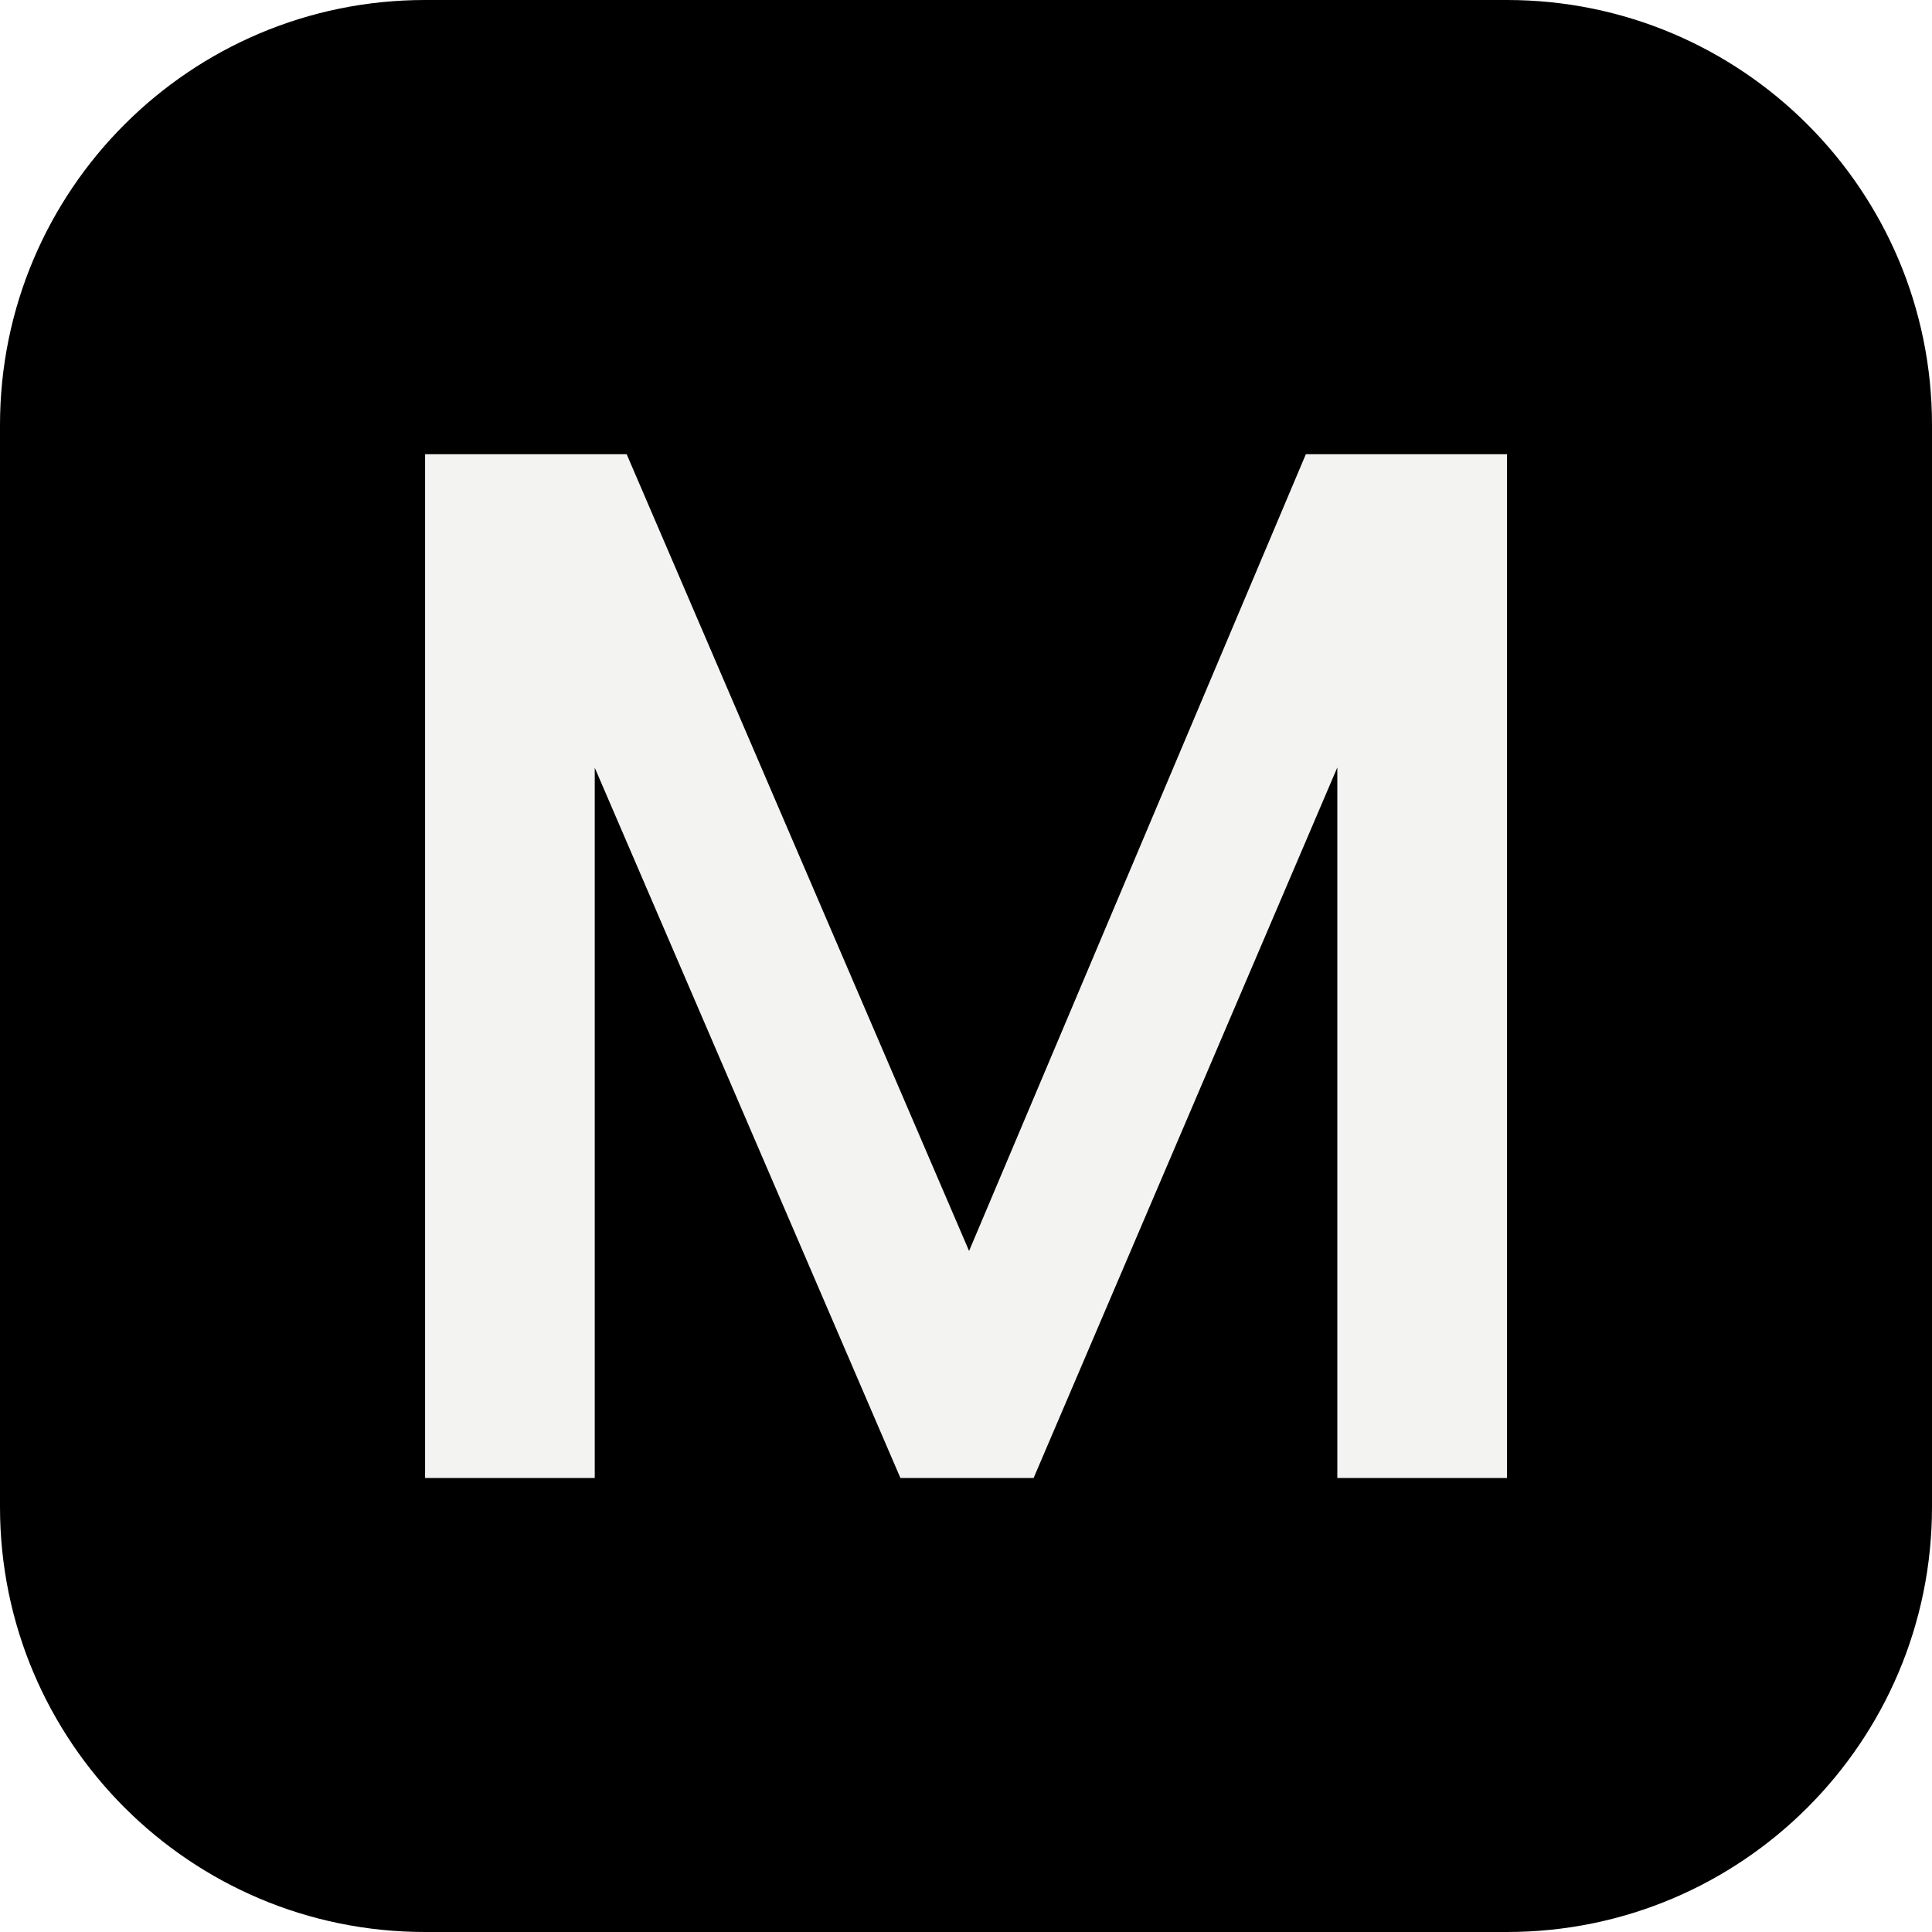
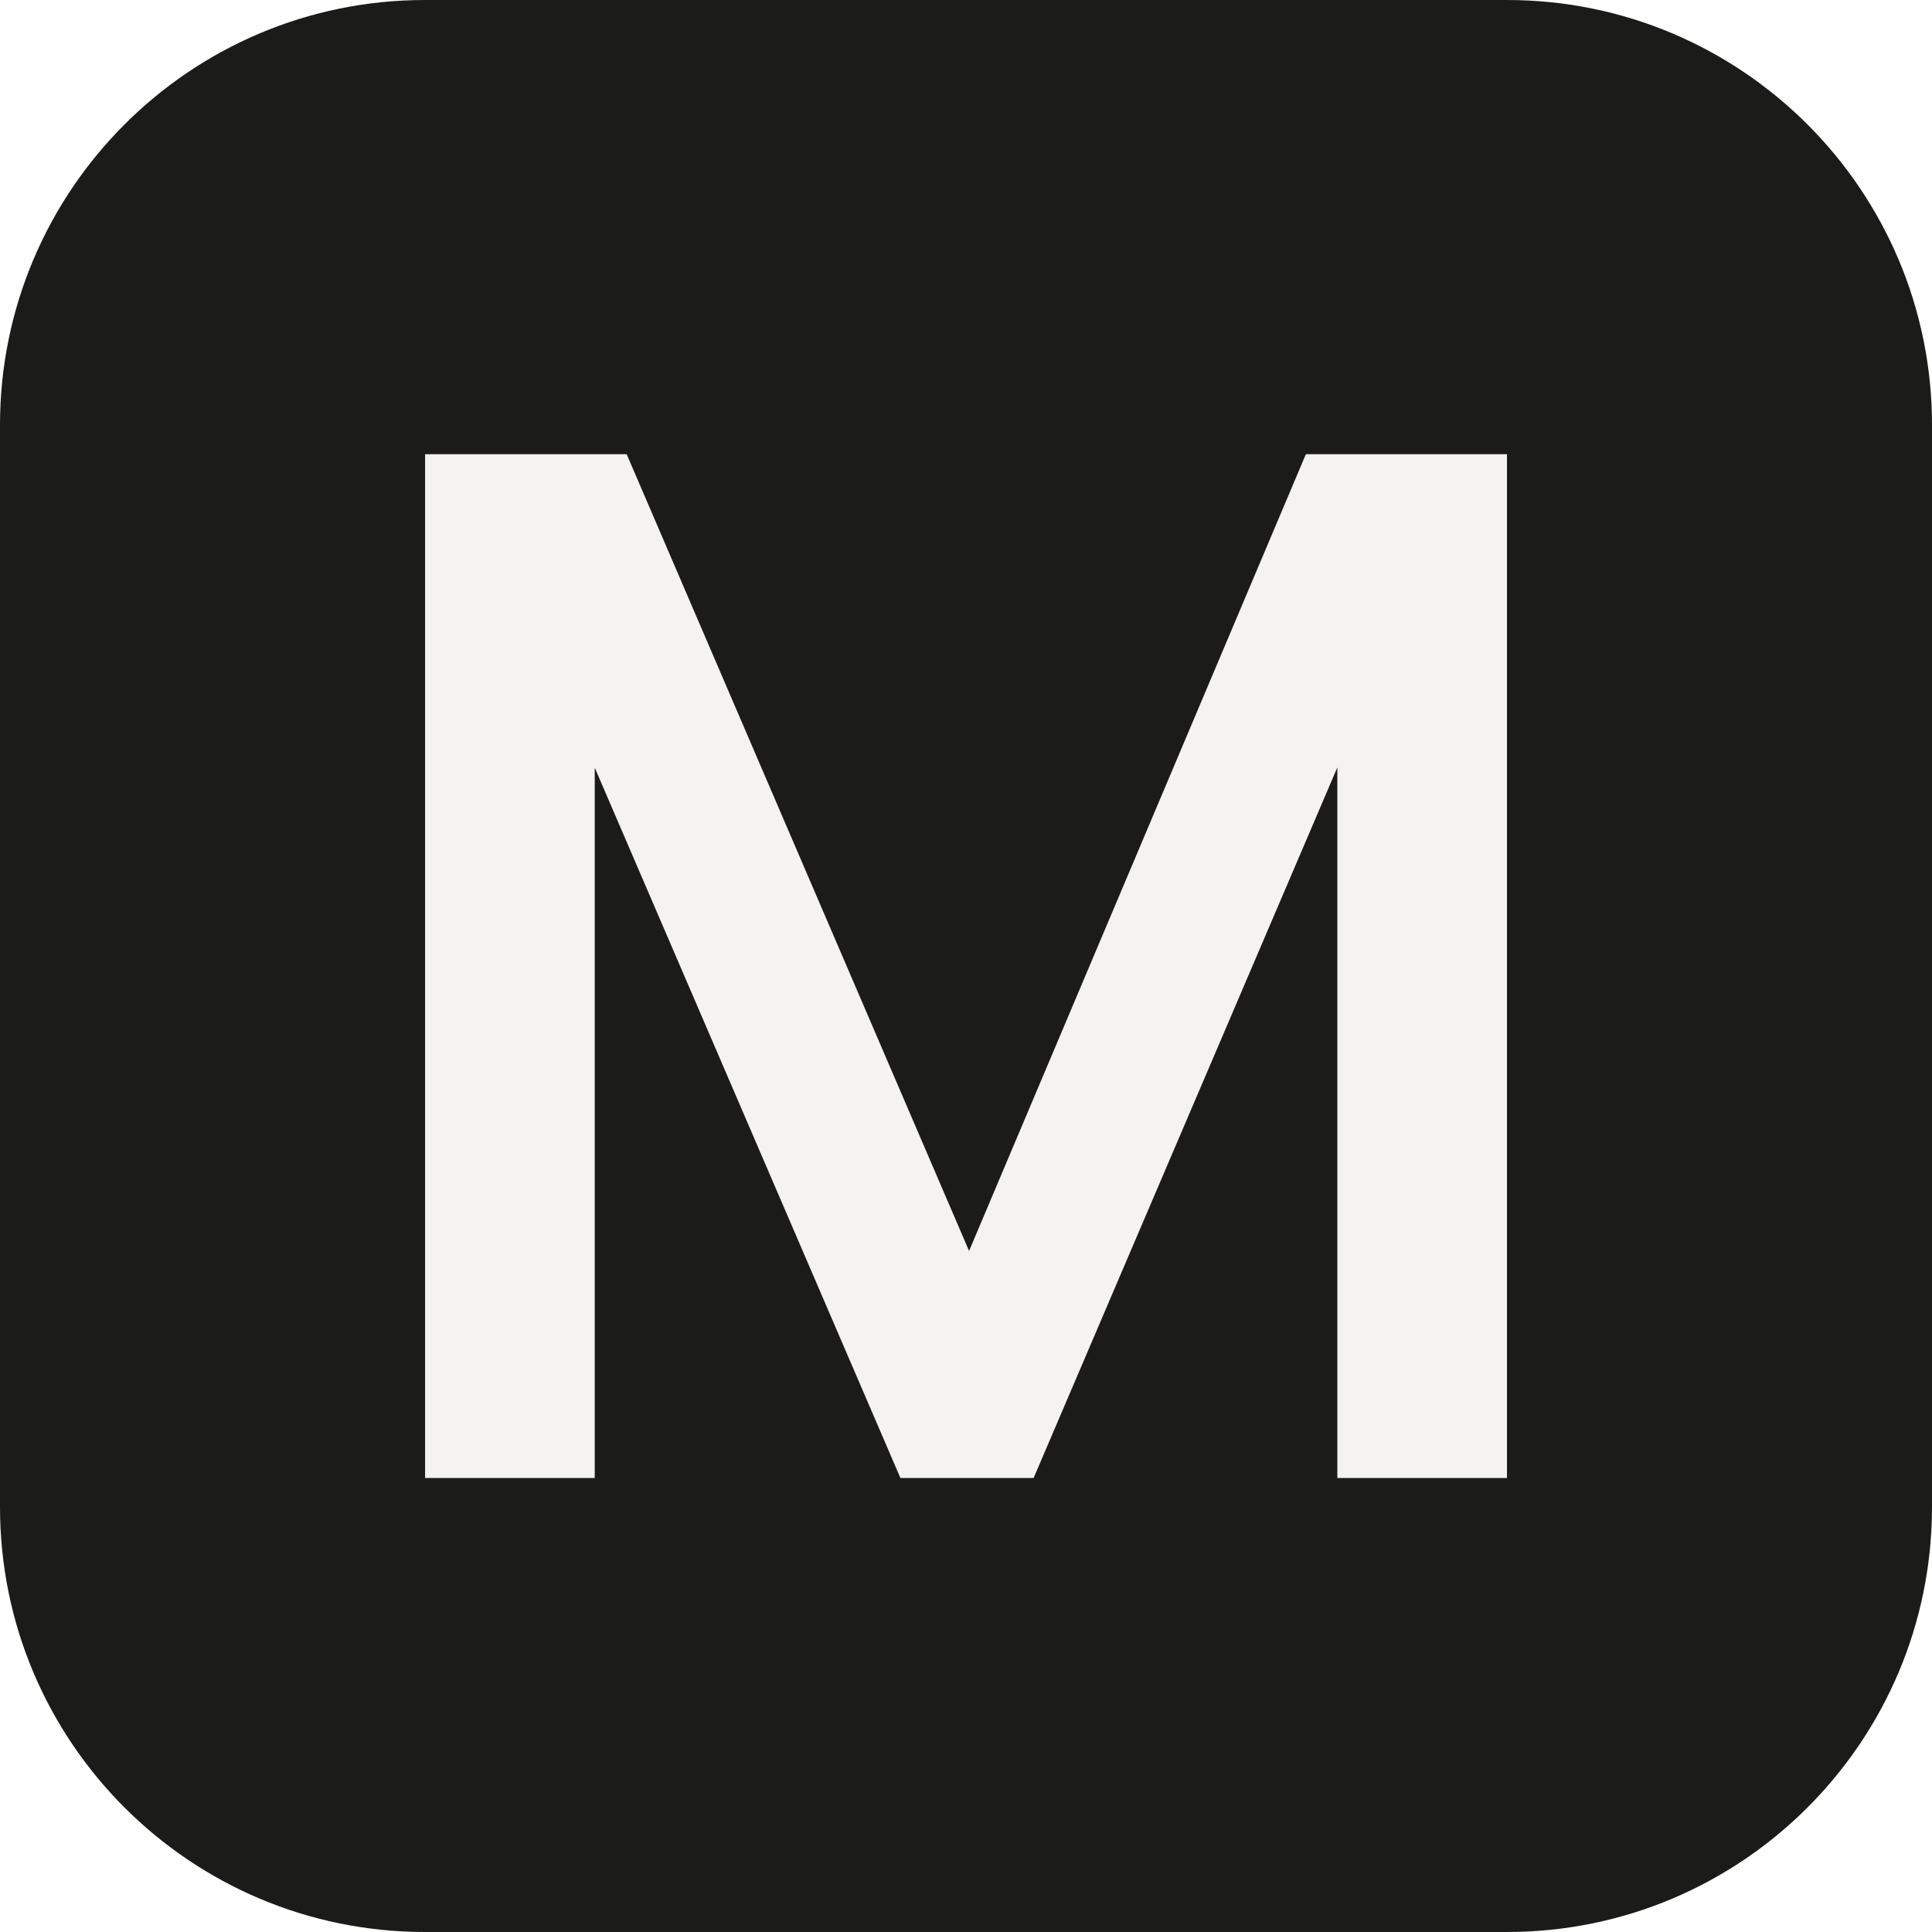
<svg xmlns="http://www.w3.org/2000/svg" viewBox="0 0 100 100">
-   <style>rect{fill:#000}path{fill:#f3f4f1}@media (prefers-color-scheme:dark){rect{fill:#ecedea}path{fill:#0f1010}}</style>
+   <style>rect{fill:#1b1b19}path{fill:#f4f3ef}@media (prefers-color-scheme:dark){rect{fill:#f4f3ef}path{fill:#1b1b19}}</style>
  <rect width="100" height="100" rx="22" />
  <path transform="translate(17.64 76.50) scale(0.0757 -0.0757)" d="M57.628 0V700H195.458L454.229 97.887L403.114 92.629L659.856 700H797.372V0H681.371V601.599L721.171 578.941L473.715 0H382.628L133.486 578.941L173.629 601.599V0Z" />
</svg>
